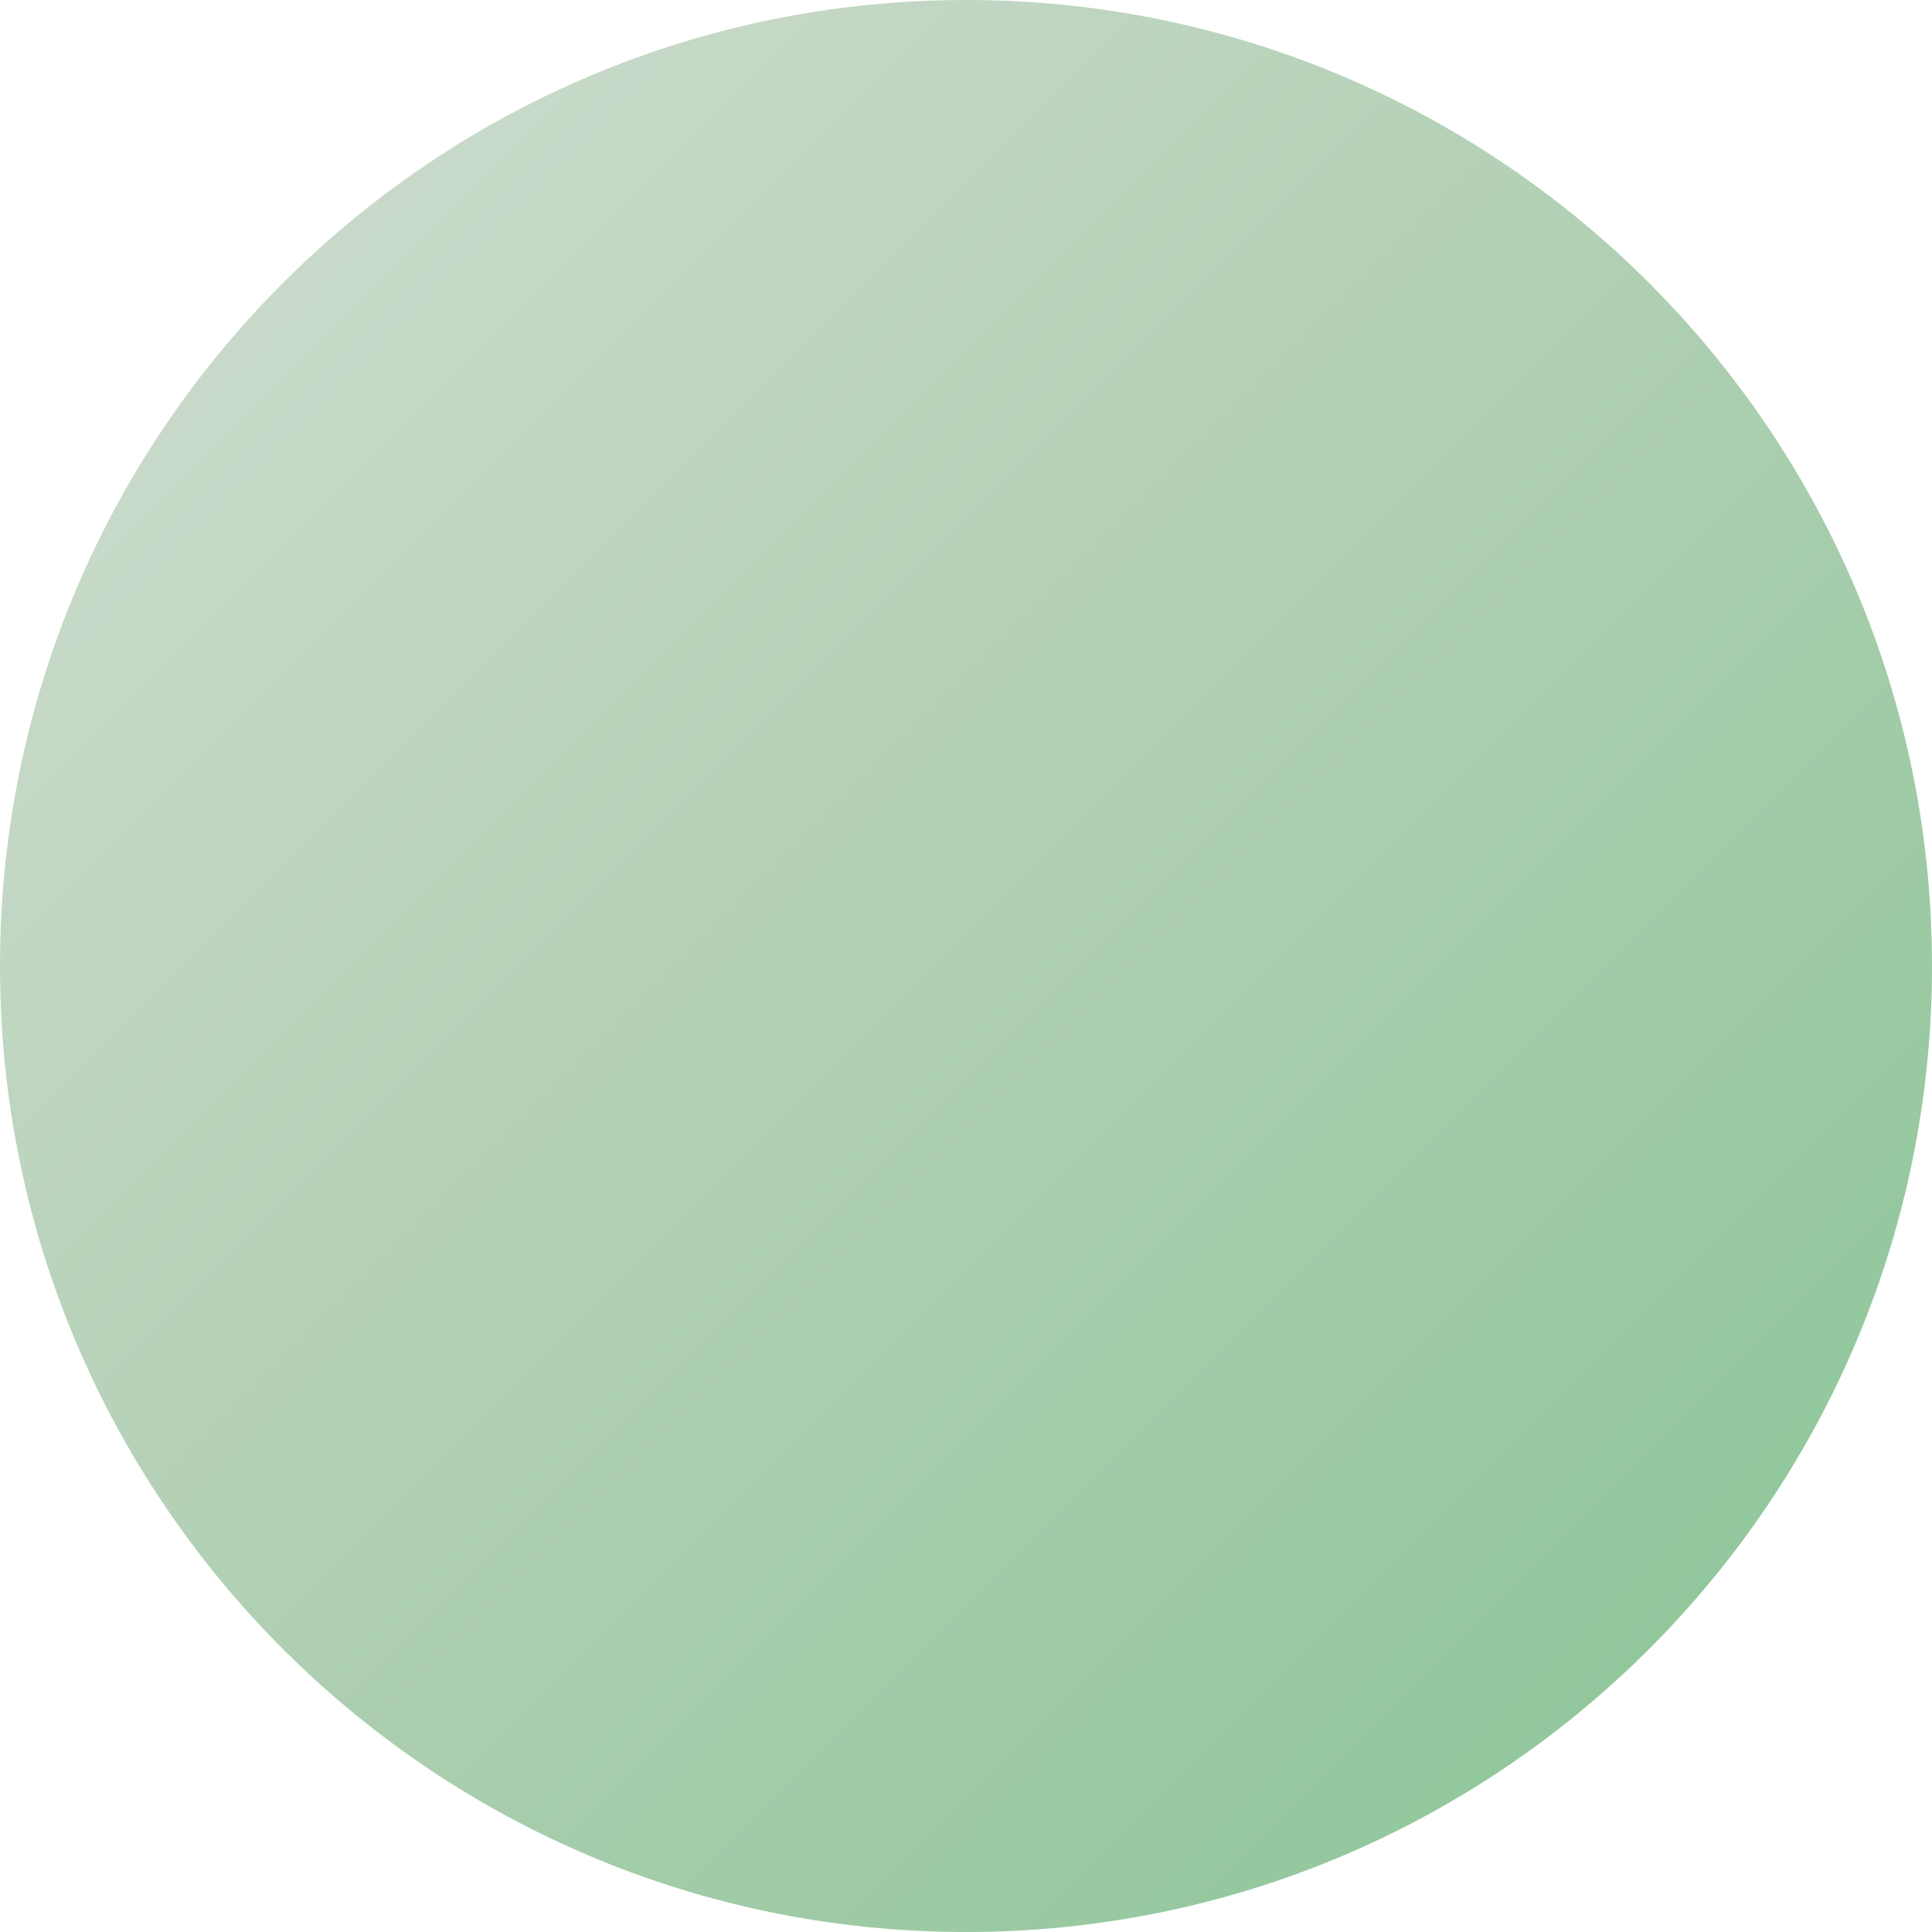
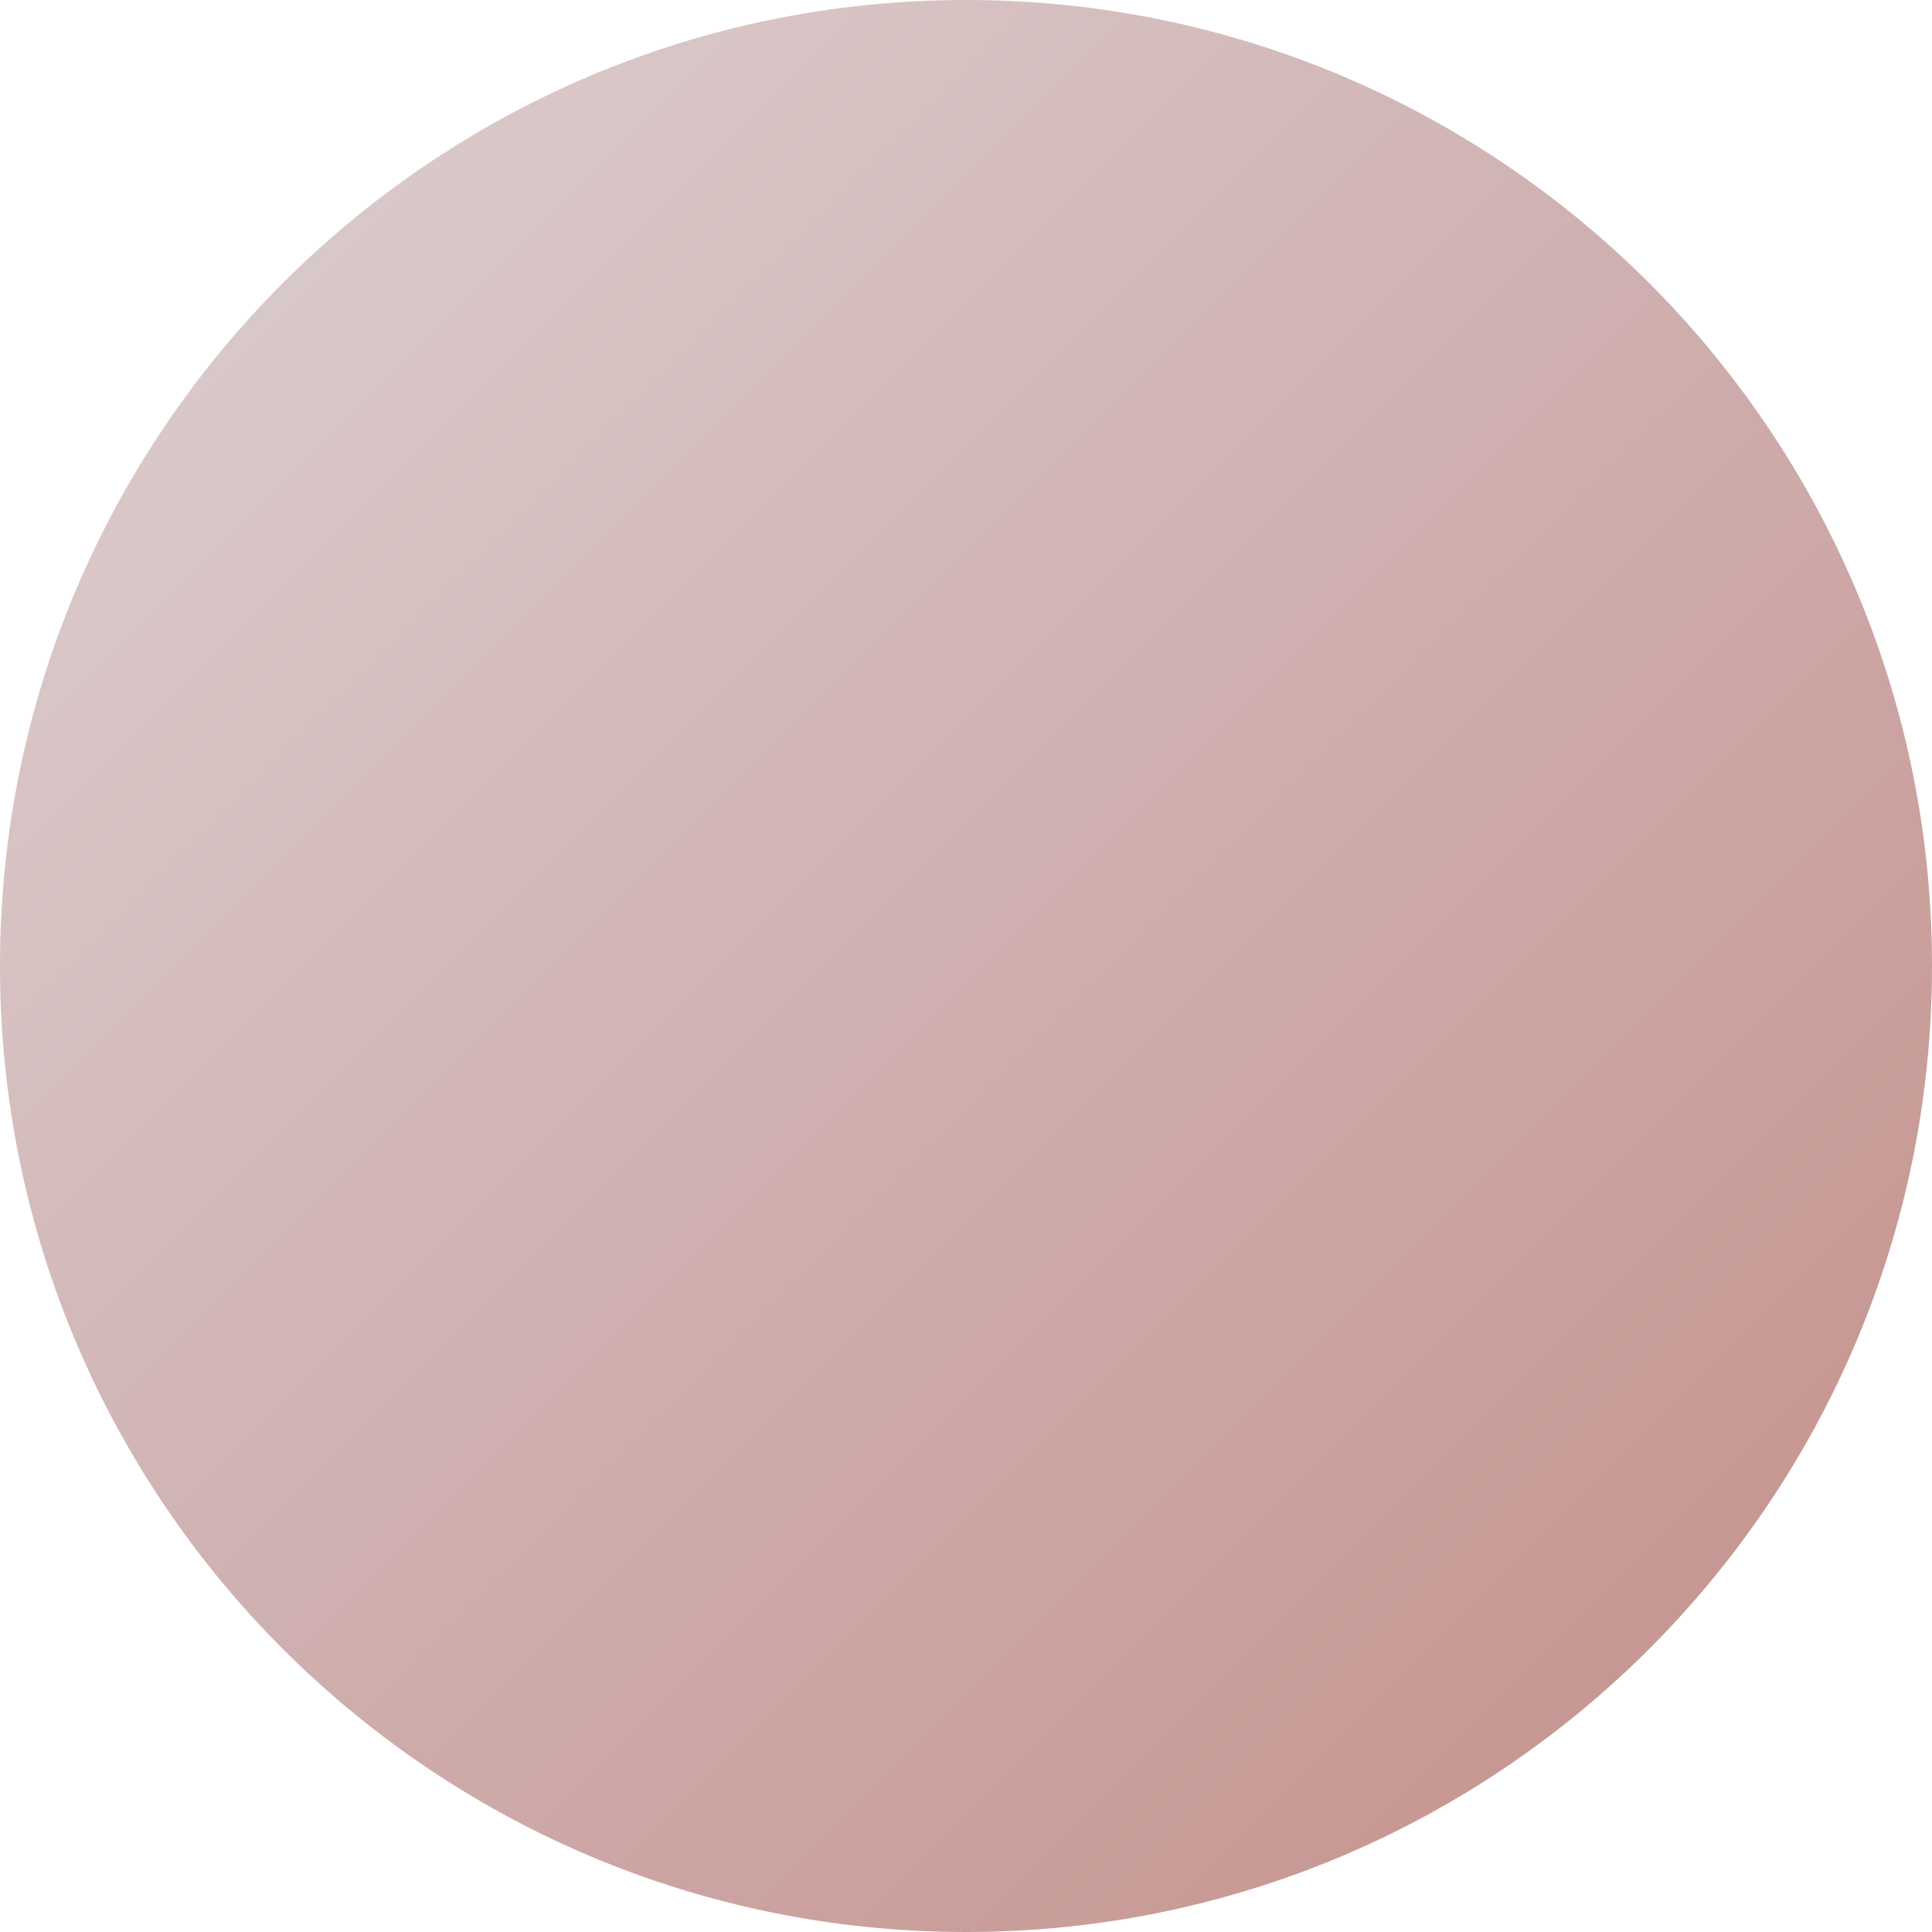
<svg xmlns="http://www.w3.org/2000/svg" width="48" height="48" viewBox="0 0 48 48">
  <defs>
-     <linearGradient id="grad_1751050999" x1="0%" y1="0%" x2="100%" y2="100%">
-       <stop offset="0%" style="stop-color:#d3ded3;stop-opacity:1" />
-       <stop offset="50%" style="stop-color:#afcfb2;stop-opacity:1" />
-       <stop offset="100%" style="stop-color:#86c493;stop-opacity:1" />
+     <linearGradient id="grad_1751051069" x1="0%" y1="0%" x2="100%" y2="100%">
+       <stop offset="0%" style="stop-color:#ded3d4;stop-opacity:1" />
+       <stop offset="50%" style="stop-color:#cfafaf;stop-opacity:1" />
+       <stop offset="100%" style="stop-color:#c48e86;stop-opacity:1" />
    </linearGradient>
-     <linearGradient id="grad_hover_1751050999" x1="0%" y1="0%" x2="100%" y2="100%">
-       <stop offset="0%" style="stop-color:#a0baa0;stop-opacity:1" />
-       <stop offset="50%" style="stop-color:#7cb481;stop-opacity:1" />
-       <stop offset="100%" style="stop-color:#55b268;stop-opacity:1" />
+     <linearGradient id="grad_hover_1751051069" x1="0%" y1="0%" x2="100%" y2="100%">
+       <stop offset="0%" style="stop-color:#baa0a2;stop-opacity:1" />
+       <stop offset="50%" style="stop-color:#b47c7c;stop-opacity:1" />
+       <stop offset="100%" style="stop-color:#b26155;stop-opacity:1" />
    </linearGradient>
-     <linearGradient id="grad_active_1751050999" x1="0%" y1="0%" x2="100%" y2="100%">
-       <stop offset="0%" style="stop-color:#629062;stop-opacity:1" />
-       <stop offset="50%" style="stop-color:#478d4d;stop-opacity:1" />
-       <stop offset="100%" style="stop-color:#328543;stop-opacity:1" />
+     <linearGradient id="grad_active_1751051069" x1="0%" y1="0%" x2="100%" y2="100%">
+       <stop offset="0%" style="stop-color:#906265;stop-opacity:1" />
+       <stop offset="50%" style="stop-color:#8d4747;stop-opacity:1" />
+       <stop offset="100%" style="stop-color:#853d32;stop-opacity:1" />
    </linearGradient>
  </defs>
  <style>
    .logo-circle {
-       fill: url(#grad_1751050999);
+       fill: url(#grad_1751051069);
      transition: fill 0.2s ease, transform 0.1s ease;
      cursor: pointer;
    }
    
    .logo-circle:hover {
-       fill: url(#grad_hover_1751050999);
+       fill: url(#grad_hover_1751051069);
    }
    
    .logo-circle:active {
-       fill: url(#grad_active_1751050999);
+       fill: url(#grad_active_1751051069);
      transform: translateY(2px);
    }
  </style>
  <circle cx="24" cy="24" r="24" class="logo-circle" />
</svg>
